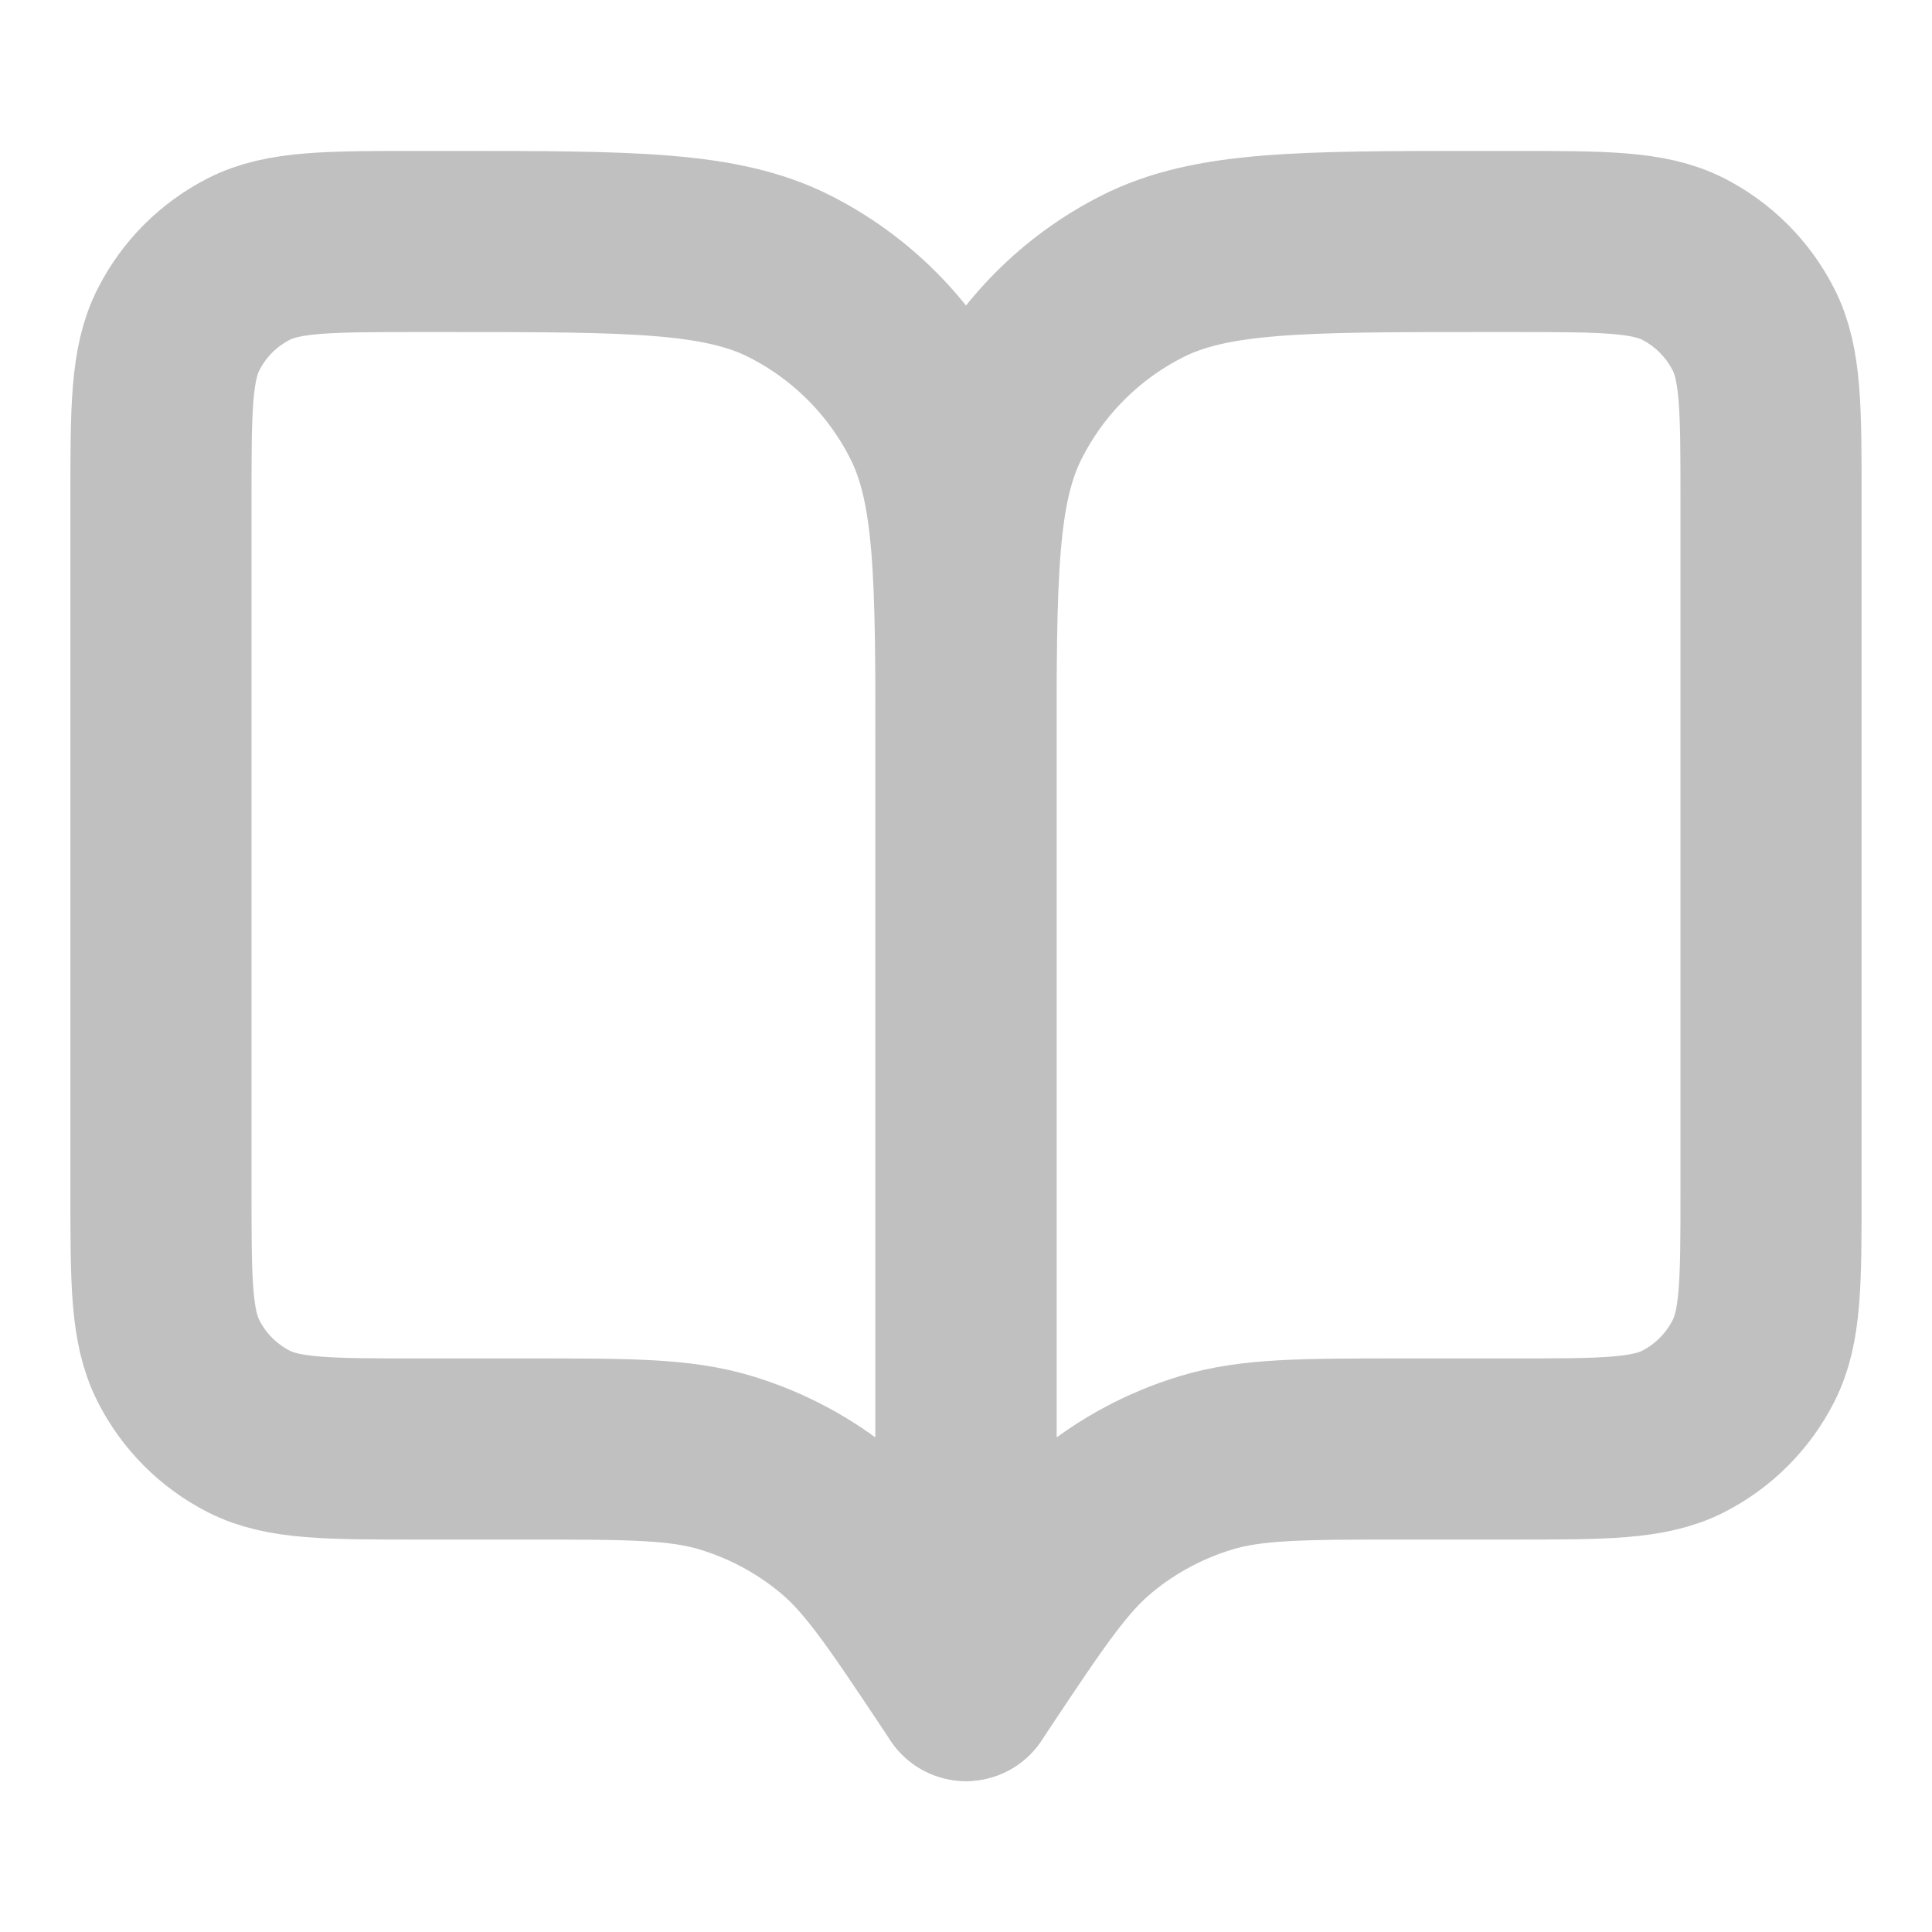
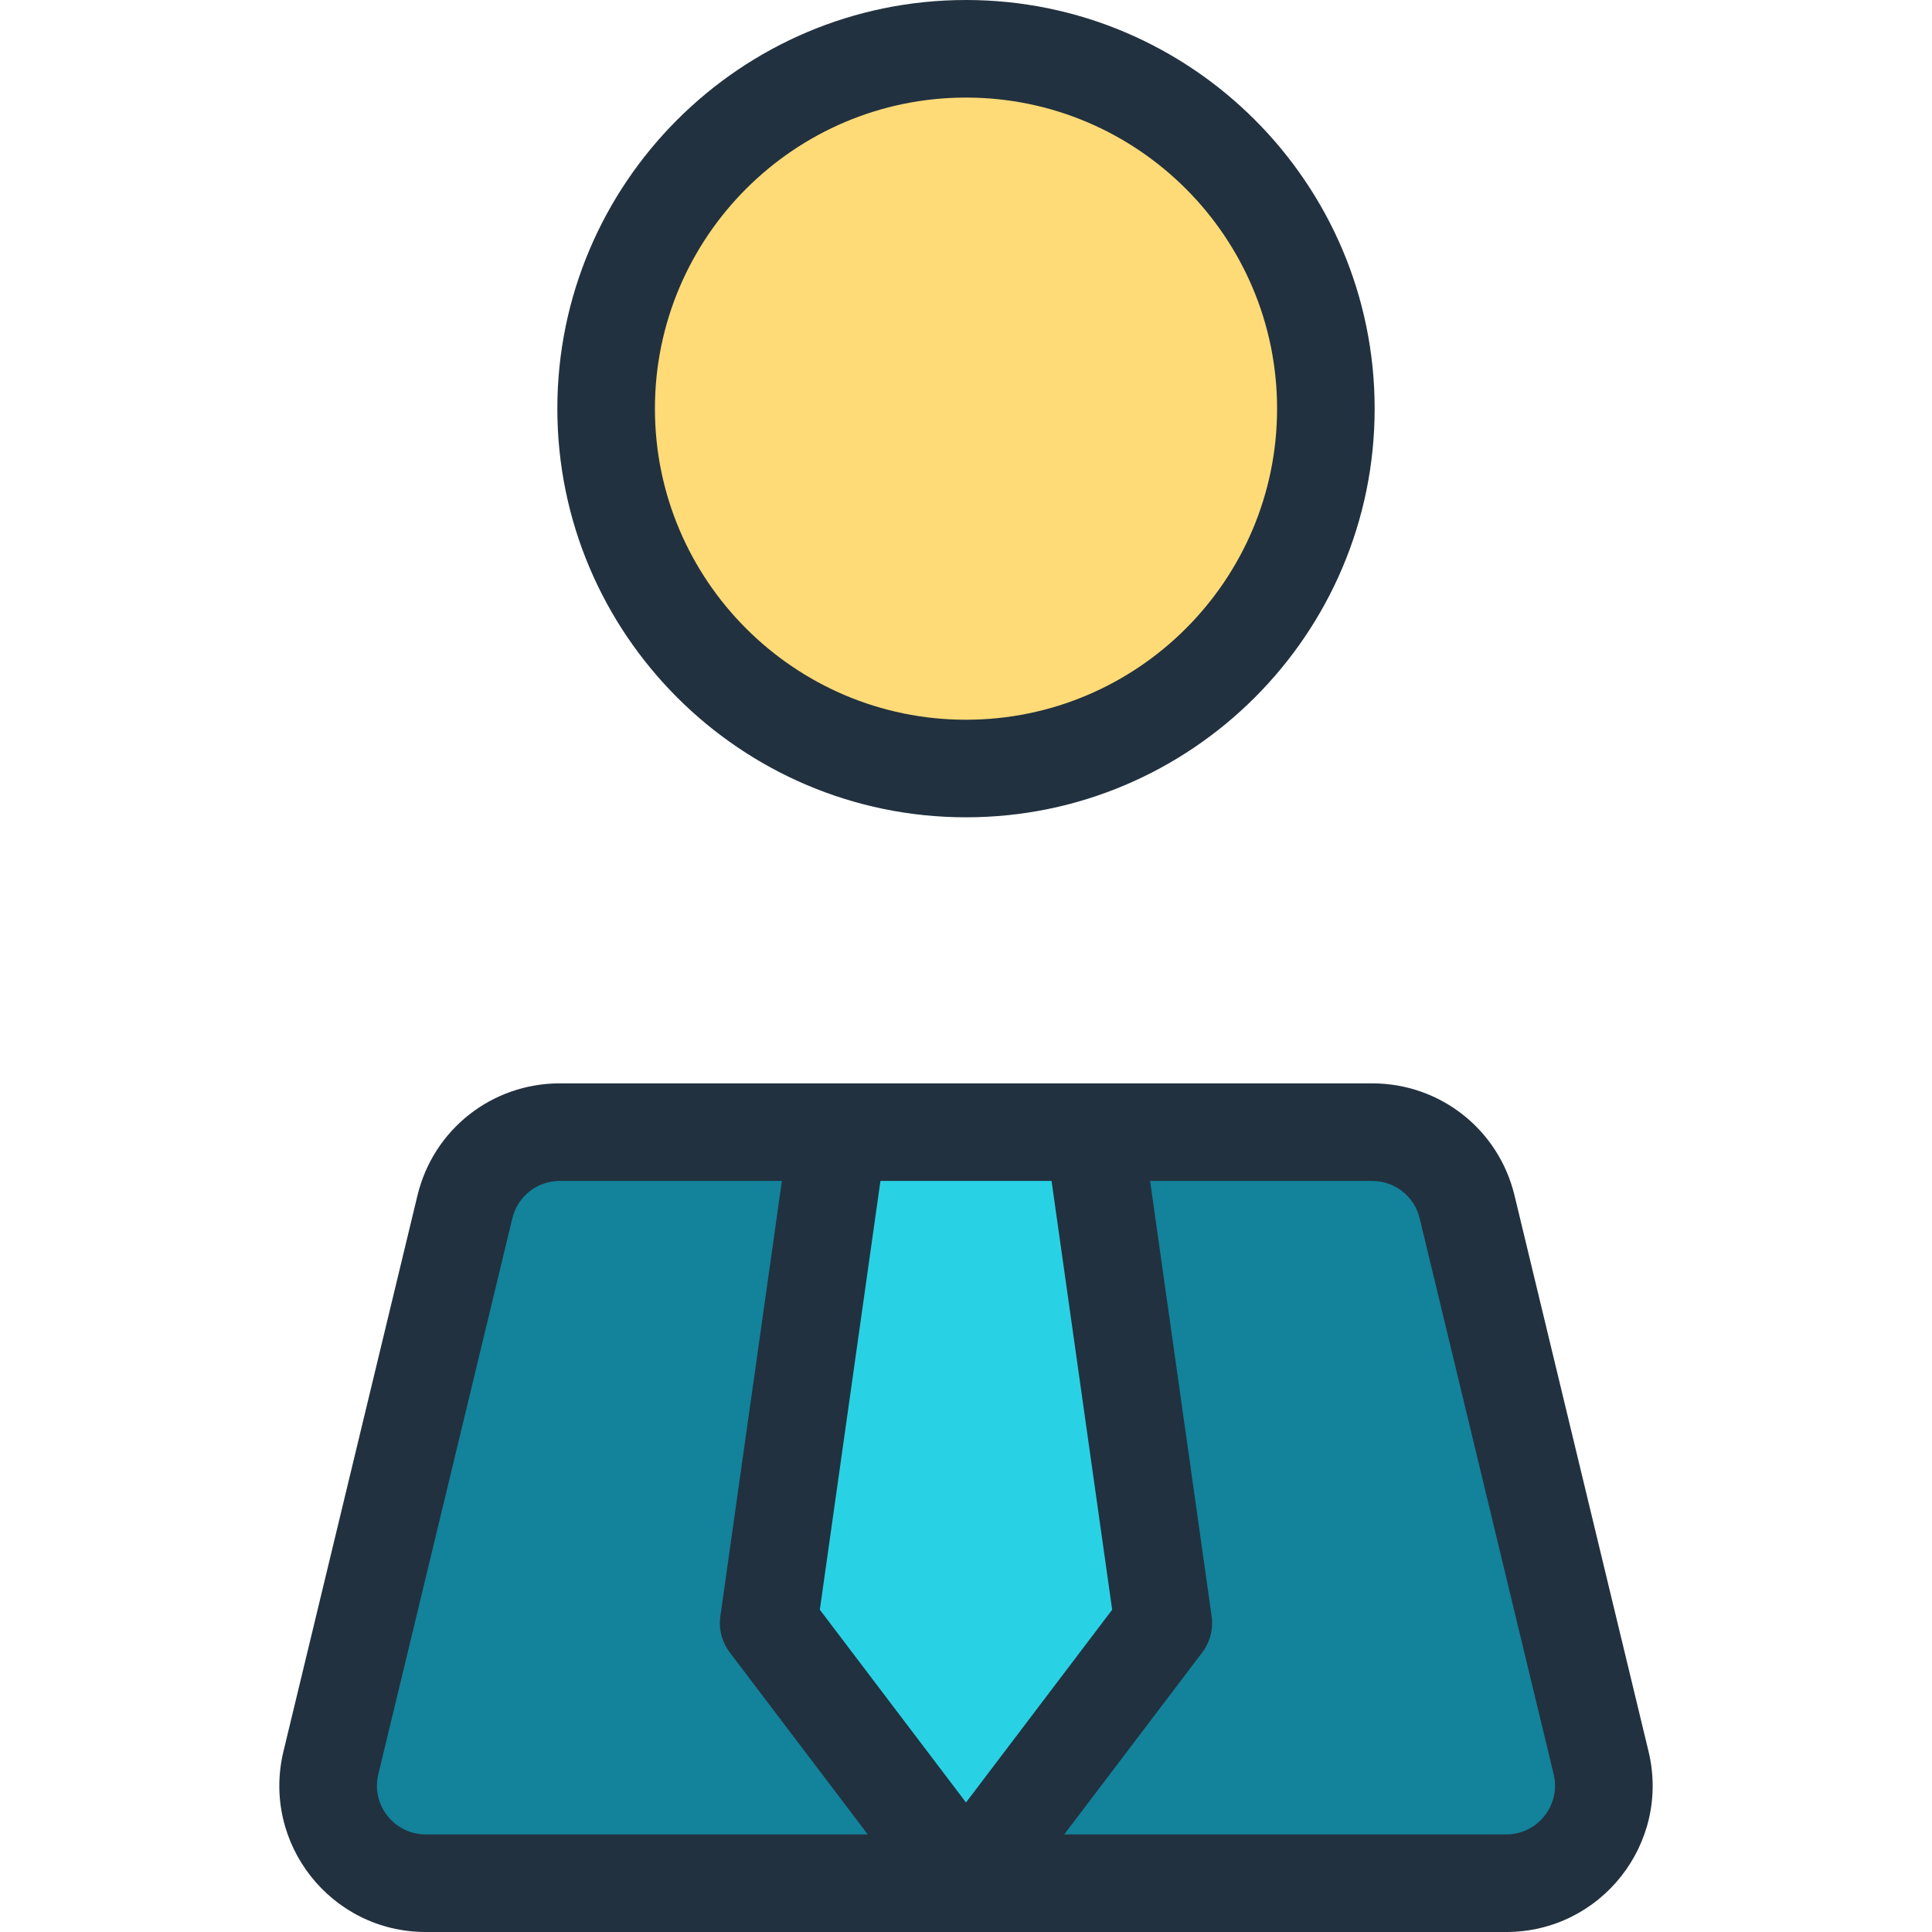
- <svg xmlns="http://www.w3.org/2000/svg" width="16" height="16" viewBox="0 0 16 16" fill="none">
-   <path d="M14.667 4.133C14.667 3.387 14.667 3.013 14.521 2.728C14.393 2.477 14.19 2.273 13.939 2.145C13.653 2 13.28 2 12.533 2H12.267C10.773 2 10.027 2 9.456 2.291C8.954 2.546 8.546 2.954 8.291 3.456C8 4.026 8 4.773 8 6.267V14L8.067 13.9C8.53 13.205 8.761 12.858 9.067 12.607C9.338 12.384 9.65 12.217 9.986 12.115C10.364 12 10.782 12 11.617 12H12.533C13.28 12 13.653 12 13.939 11.855C14.19 11.727 14.393 11.523 14.521 11.272C14.667 10.987 14.667 10.613 14.667 9.867V4.133Z" stroke="silver" stroke-width="1.5" stroke-linecap="round" stroke-linejoin="round" />
-   <path d="M1.333 4.133C1.333 3.387 1.333 3.013 1.479 2.728C1.606 2.477 1.81 2.273 2.061 2.145C2.346 2 2.72 2 3.467 2H3.733C5.227 2 5.973 2 6.544 2.291C7.046 2.546 7.454 2.954 7.709 3.456C8 4.026 8 4.773 8 6.267V14L7.933 13.9C7.47 13.205 7.239 12.858 6.933 12.607C6.662 12.384 6.35 12.217 6.014 12.115C5.635 12 5.218 12 4.383 12H3.467C2.72 12 2.346 12 2.061 11.855C1.81 11.727 1.606 11.523 1.479 11.272C1.333 10.987 1.333 10.613 1.333 9.867V4.133Z" stroke="silver" stroke-width="1.5" stroke-linecap="round" stroke-linejoin="round" />
+ <svg xmlns="http://www.w3.org/2000/svg" height="800px" width="800px" version="1.1" id="Layer_1" viewBox="0 0 297 297" xml:space="preserve">
+   <g>
+     <circle style="fill:#FFDB77;" cx="148.5" cy="62.821" r="55.321" />
+     <path style="fill:#13829B;" d="M210.948,174.042H86.052c-6.93,0-12.958,4.748-14.582,11.485l-20.601,85.458   c-2.275,9.436,4.876,18.515,14.582,18.515h166.098c9.706,0,16.857-9.079,14.582-18.515l-20.601-85.458   C223.906,178.79,217.878,174.042,210.948,174.042z" />
+     <g>
+       <polygon style="fill:#28D2E4;" points="168.166,174.042 148.5,174.042 128.833,174.042 118.166,249.5 148.5,289.5 178.833,249.5       " />
+       <g>
+         <path style="fill:#22313F;" d="M148.5,125.642c34.64,0,62.821-28.181,62.821-62.821S183.139,0,148.5,0     S85.679,28.181,85.679,62.821S113.86,125.642,148.5,125.642z M148.5,15c26.369,0,47.821,21.452,47.821,47.821     s-21.452,47.821-47.821,47.821s-47.821-21.452-47.821-47.821S122.131,15,148.5,15z" />
+         <path style="fill:#22313F;" d="M253.422,269.227l-20.601-85.458c-2.445-10.143-11.439-17.227-21.874-17.227     c-13.085,0-113.2,0-124.896,0c-10.434,0-19.429,7.084-21.874,17.227l-20.601,85.458C40.166,283.375,50.88,297,65.45,297h166.099     C246.101,297,256.839,283.395,253.422,269.227z M161.652,181.542l9.318,65.915l-22.47,29.631l-22.47-29.631l9.318-65.915     L161.652,181.542L161.652,181.542z M58.159,272.743l20.601-85.459c0.815-3.381,3.813-5.742,7.292-5.742h34.146l-9.458,66.908     c-0.28,1.98,0.242,3.989,1.45,5.581L133.4,282H65.45C60.6,282,57.021,277.464,58.159,272.743z M231.549,282H163.6l21.209-27.968     c1.208-1.593,1.73-3.602,1.45-5.581l-9.458-66.908h34.146c3.478,0,6.477,2.361,7.292,5.743l20.601,85.458     C239.977,277.46,236.404,282,231.549,282z" />
+       </g>
+     </g>
+   </g>
</svg>
